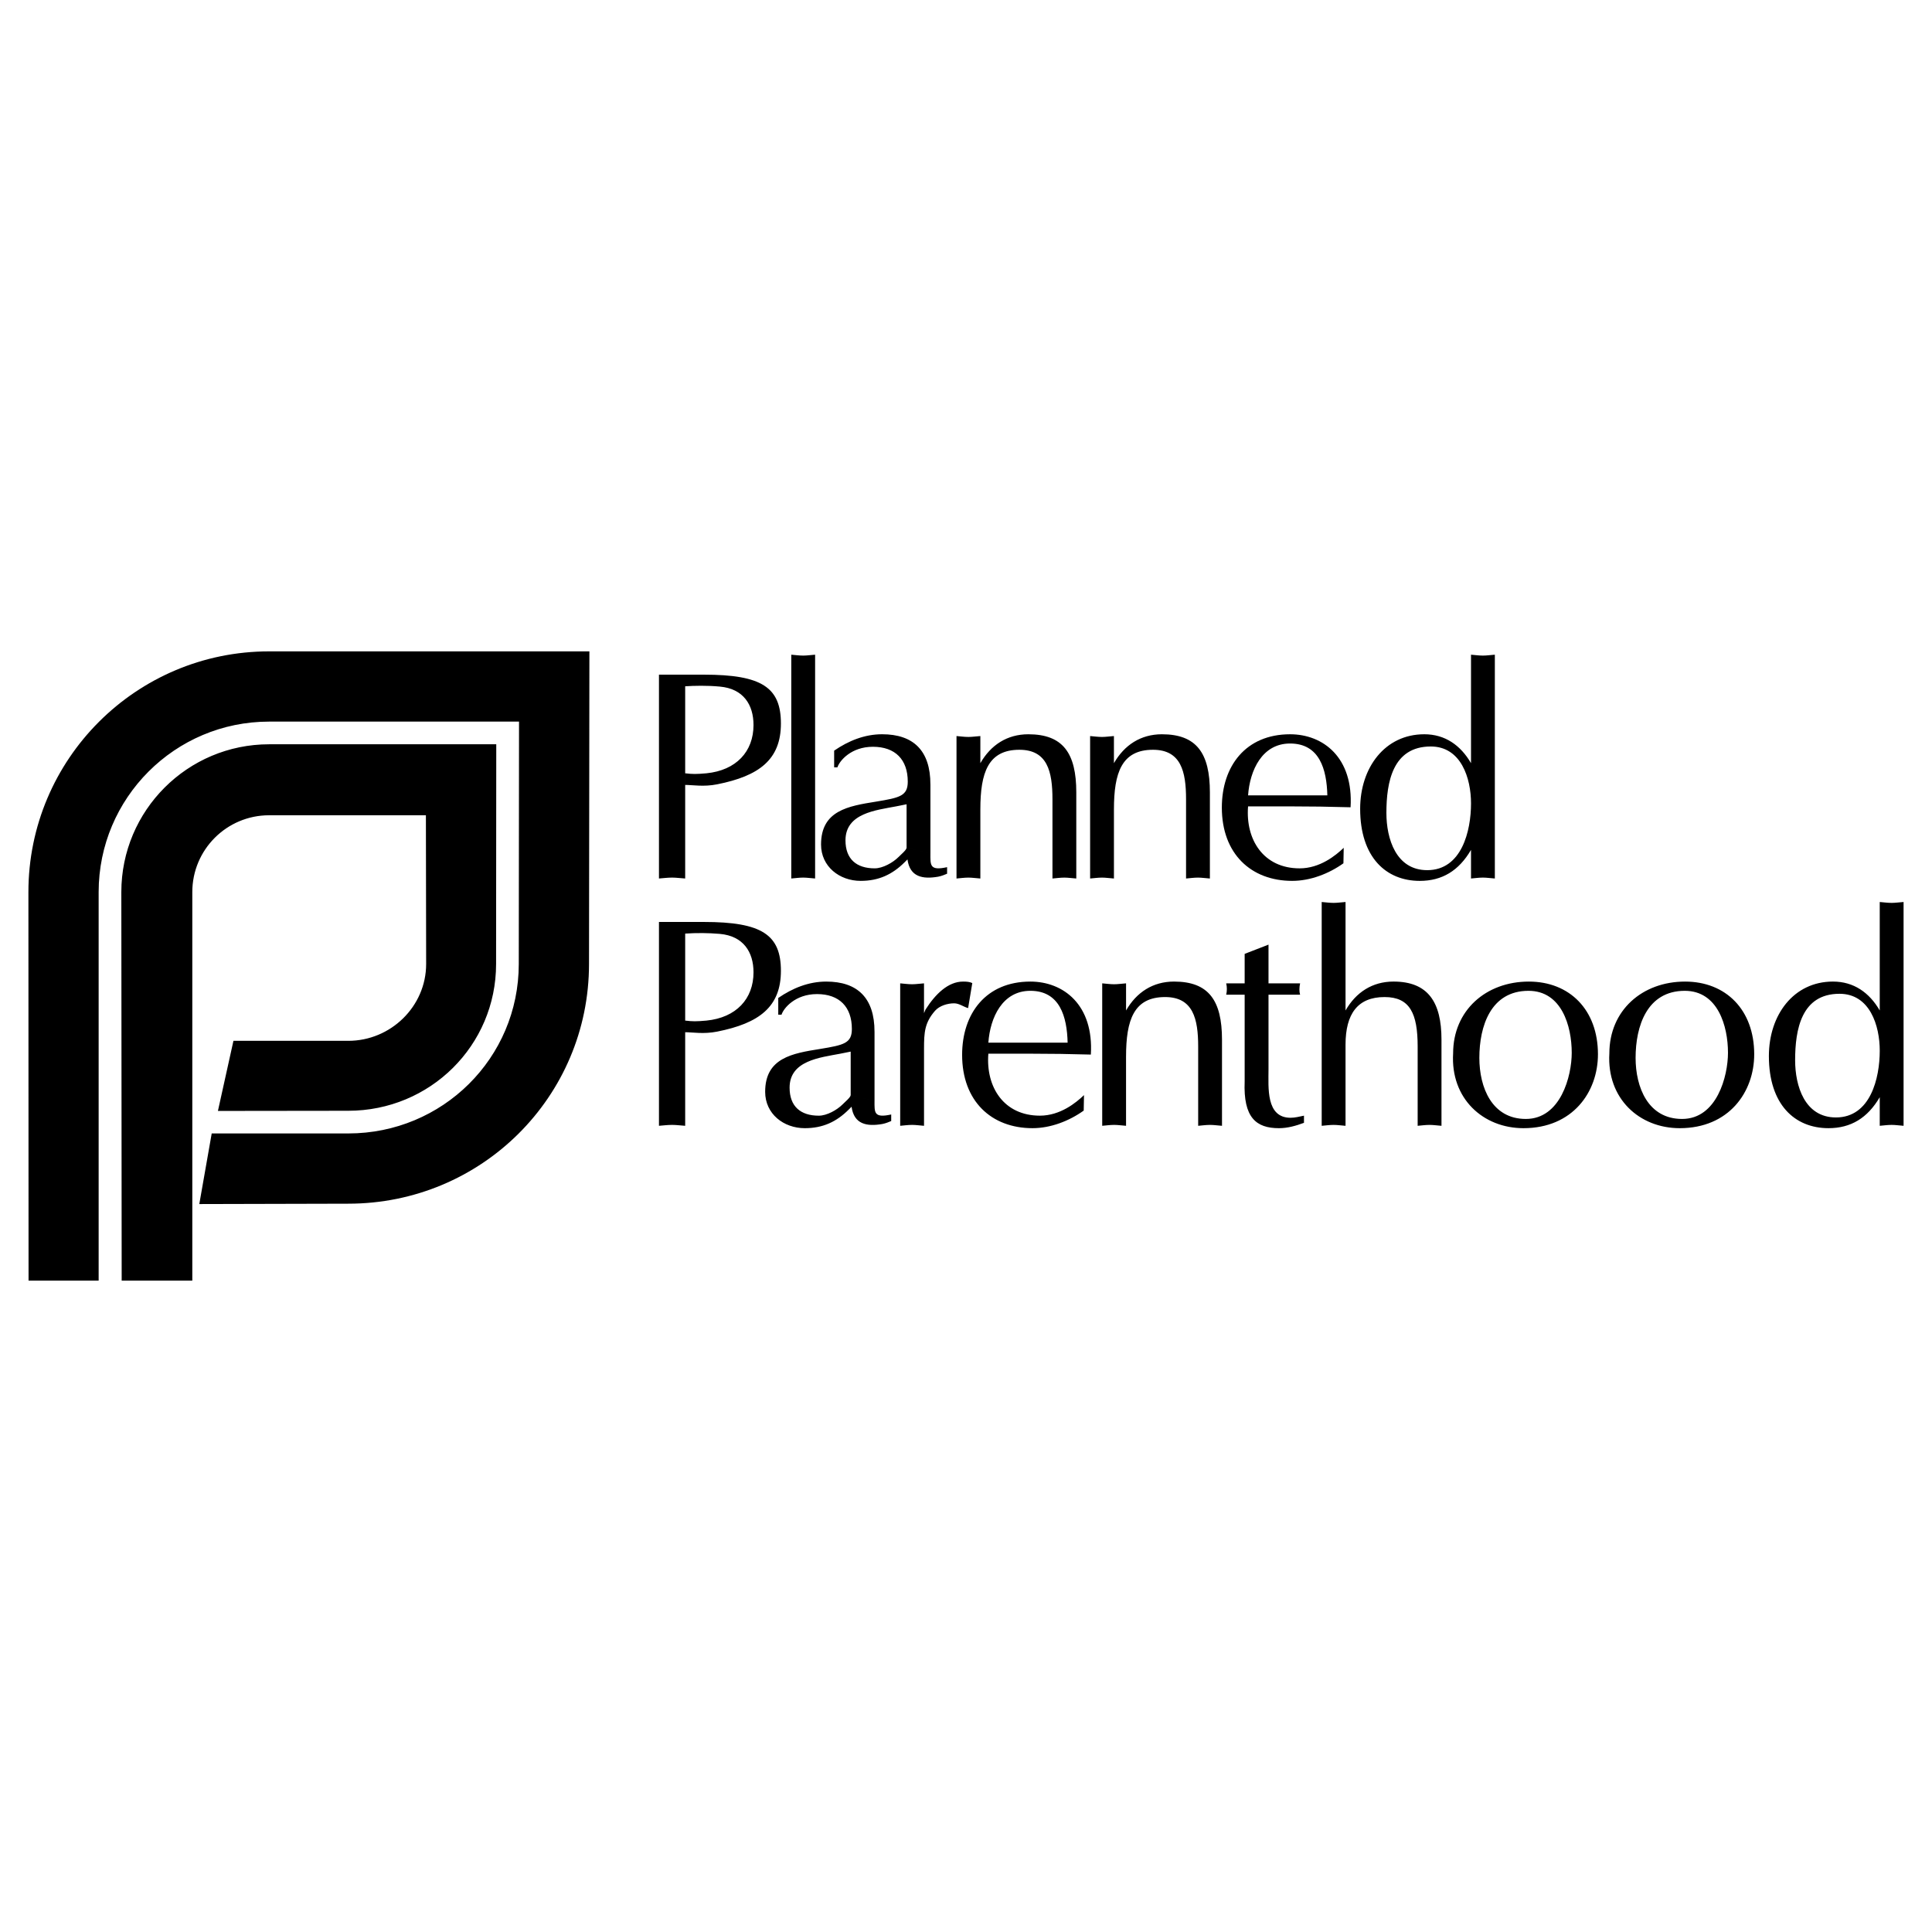
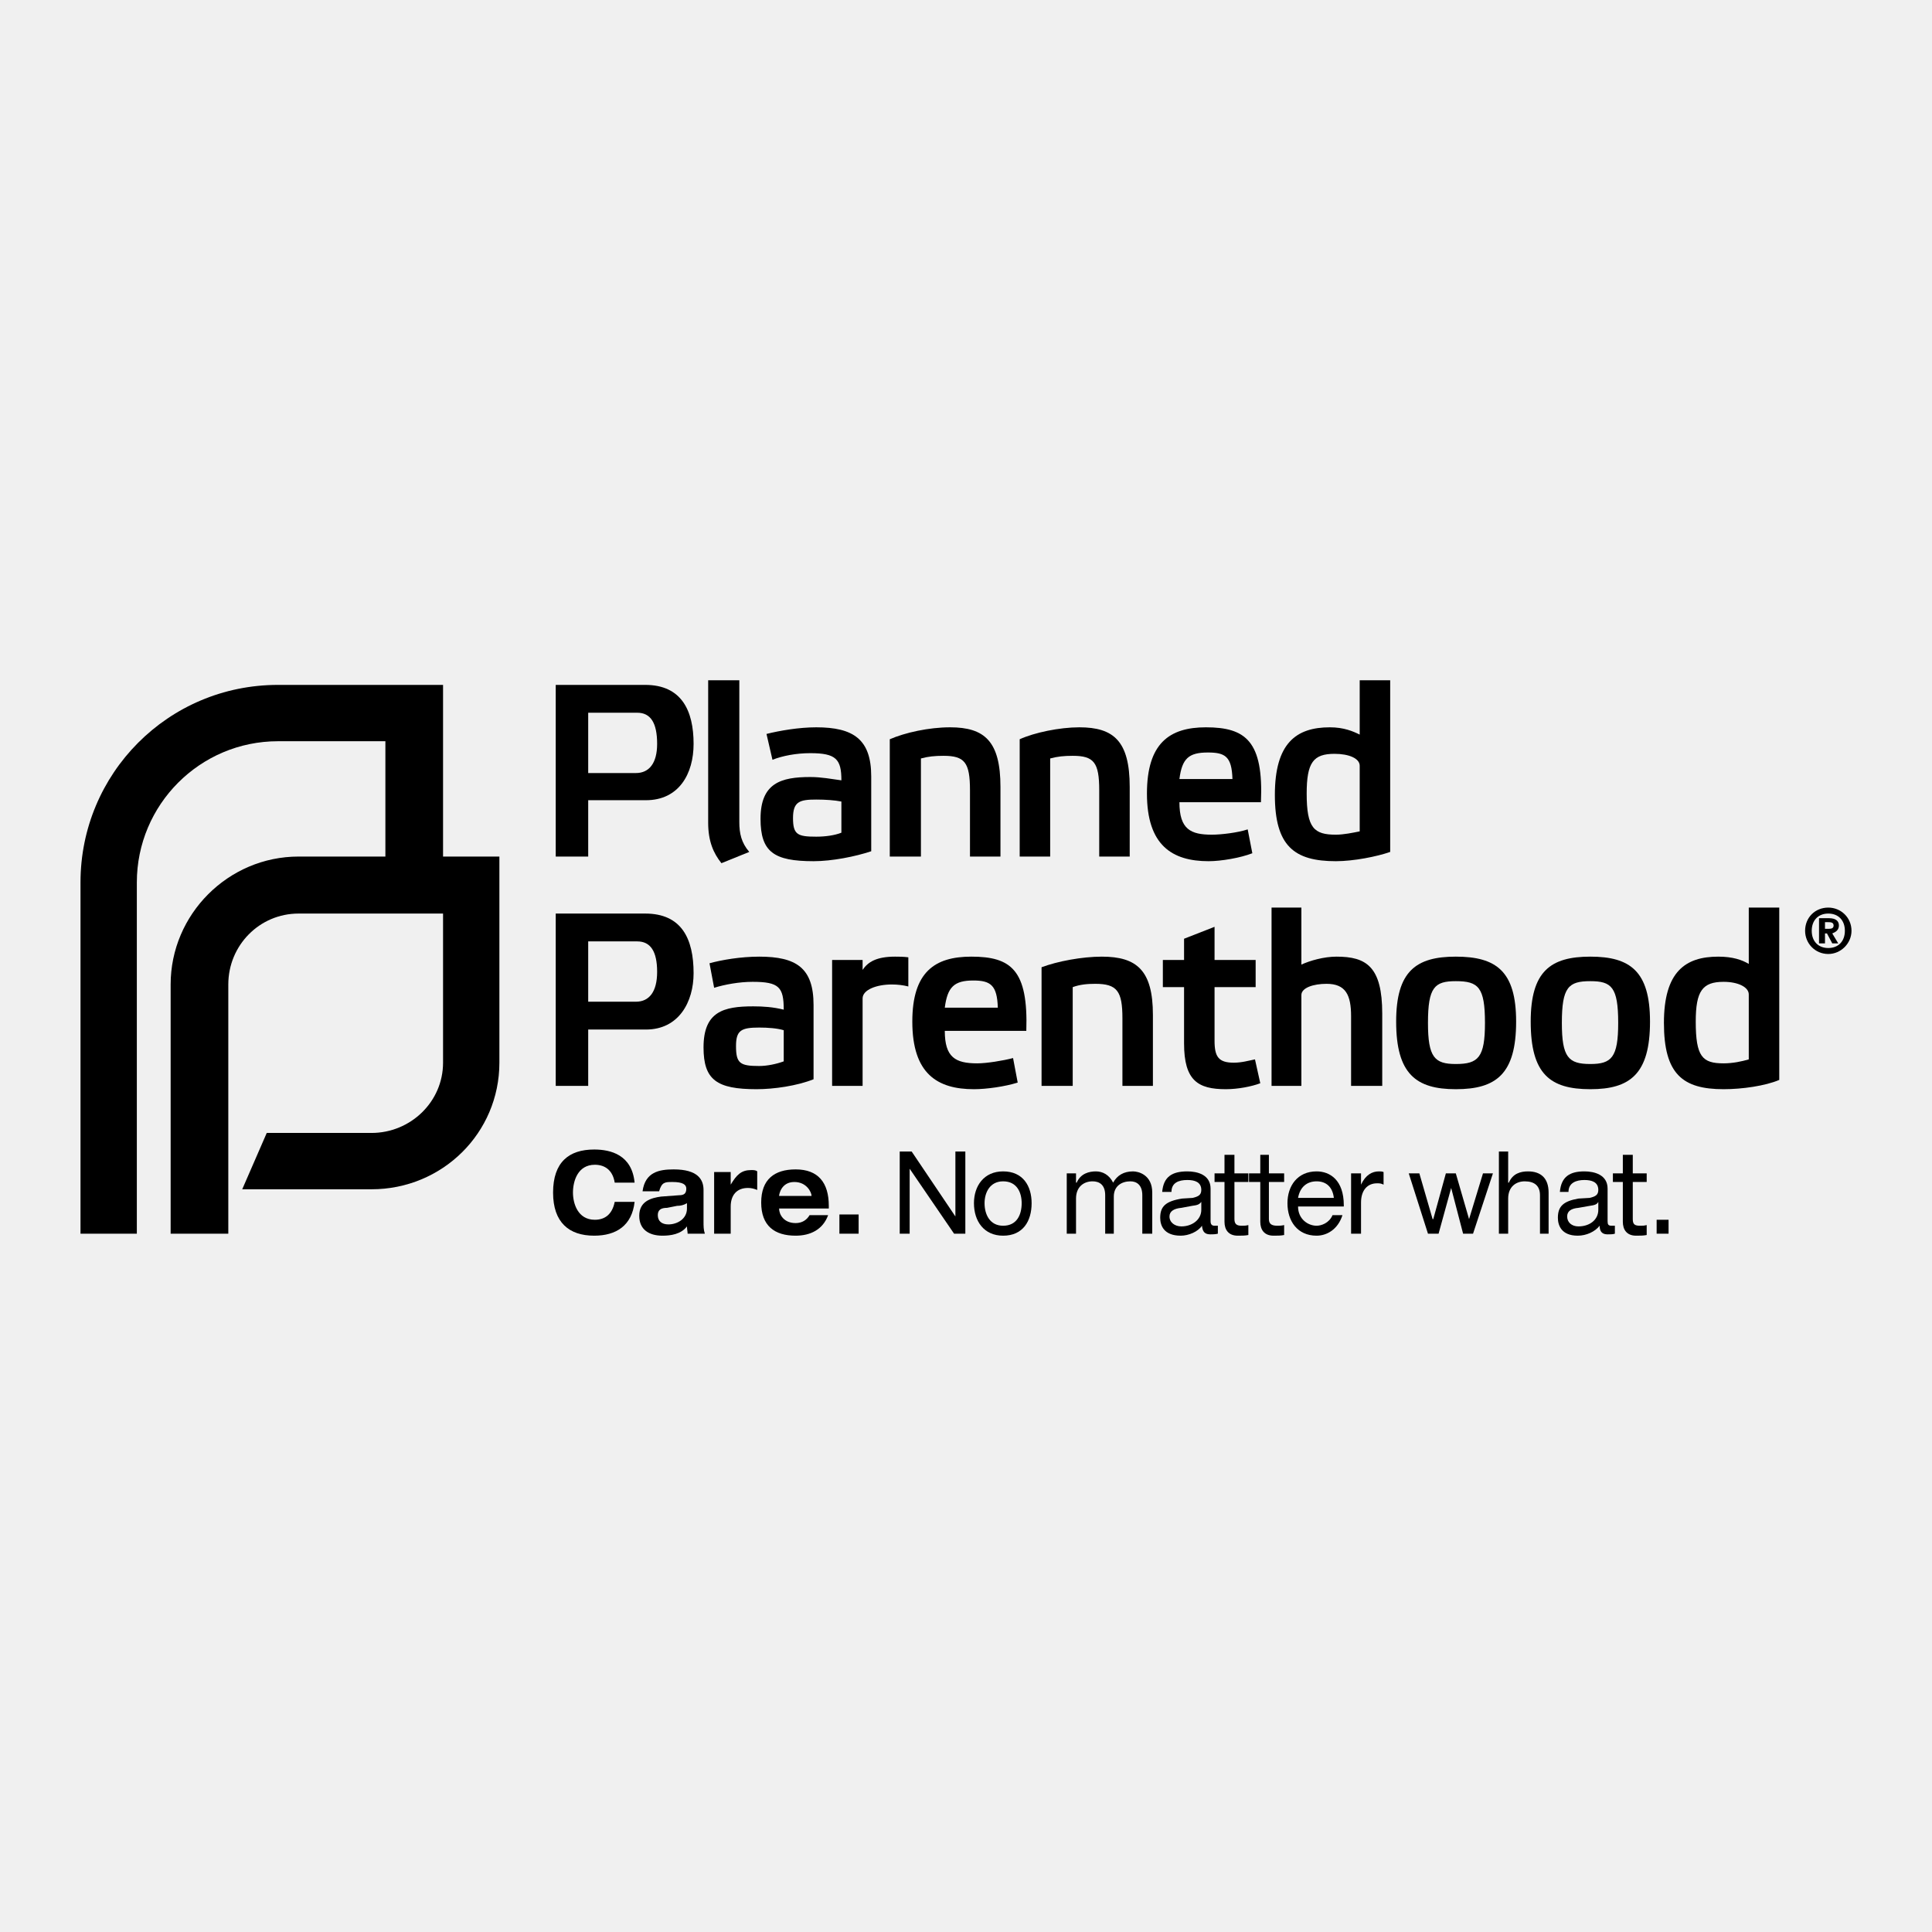
- <svg xmlns="http://www.w3.org/2000/svg" width="2500" height="2500" viewBox="0 0 192.756 192.756">
-   <g fill-rule="evenodd" clip-rule="evenodd">
-     <path fill="#fff" d="M0 0h192.756v192.756H0V0z" />
-     <path d="M183.529 99.15c3.033 0 4.014 3.182 4.014 5.678 0 2.736-.922 6.66-4.371 6.66-3.121 0-4.072-3.15-4.072-5.707 0-3.062.623-6.631 4.429-6.631l-.654-1.219c-3.924 0-6.393 3.33-6.393 7.432 0 4.848 2.586 7.195 5.947 7.195 2.229 0 3.895-1.01 5.113-3.092v2.855c.387-.031.773-.09 1.189-.09.387 0 .742.059 1.189.09V89.993c-.447.029-.803.088-1.189.088-.416 0-.803-.059-1.189-.088v10.821c-1.041-1.783-2.586-2.883-4.668-2.883l.655 1.219zM168.09 98.854c3.301 0 4.311 3.508 4.311 6.184 0 2.318-1.1 6.6-4.578 6.6-3.391 0-4.639-3.15-4.639-6.094 0-3.153 1.13-6.69 4.906-6.69l.029-.922c-4.281 0-7.553 2.883-7.553 7.164-.268 4.52 3.004 7.463 7.018 7.463 4.906 0 7.434-3.598 7.434-7.373 0-4.43-2.824-7.254-6.898-7.254l-.03.922zM124.521 79.353c.178-2.498 1.396-5.173 4.191-5.173 2.943 0 3.656 2.586 3.717 5.173h-7.908v1.1h4.191c1.992 0 4.014.029 6.035.089.297-4.965-2.734-7.284-6.035-7.284-4.43 0-6.809 3.181-6.809 7.314 0 4.608 2.914 7.313 7.018 7.313 1.812 0 3.656-.713 5.113-1.754l.029-1.546c-.803.773-2.379 2.051-4.4 2.051-3.598 0-5.41-2.854-5.143-6.184v-1.099h.001zM68.362 93.144a22.67 22.67 0 0 1 3.456.03c2.349.208 3.36 1.813 3.36 3.835 0 2.646-1.725 4.52-4.698 4.816-1.011.09-1.375.09-2.118 0v1.16c.743 0 1.85.207 3.188-.061 4.192-.832 6.362-2.467 6.362-6.064 0-3.598-1.902-4.876-7.671-4.876h-4.496v20.337c.416-.031.862-.09 1.308-.09.417 0 .833.059 1.308.09V93.144h.001zM87.25 102.926c0-3.359-1.695-4.994-4.816-4.994-1.754 0-3.36.654-4.787 1.635v1.666h.327c.208-.654 1.368-2.053 3.538-2.053 2.23 0 3.479 1.279 3.479 3.479 0 1.428-.802 1.605-3.151 1.992-2.795.445-5.5.893-5.5 4.281 0 2.201 1.843 3.627 3.955 3.627 1.784 0 3.151-.623 4.4-1.873l.267-.268c.238 1.754 1.516 1.992 3.062 1.725.327-.059.684-.207.892-.297v-.654c-1.754.387-1.665-.209-1.665-1.367l-2.379-.564c0 .207-.595.713-.802.92-.565.566-1.576 1.131-2.378 1.131-1.814 0-2.914-.922-2.914-2.795 0-2.705 3.033-3.002 5.055-3.389l1.04-.209v4.342l2.379.564v-6.899h-.002zM34.749 120.092c13.264 0 24.017-10.648 24.017-23.914l.038-31.191H26.851c-13.264 0-24.017 10.753-24.017 24.017l.015 38.766h6.993V89.004c0-9.394 7.615-17.009 17.009-17.009h24.932l-.025 24.183c0 9.395-7.616 16.906-17.009 16.906H21.122l-1.238 7.045 14.865-.037z" />
-     <path d="M34.749 110.822c8.144 0 14.746-6.5 14.746-14.645l.017-21.92H26.851c-8.144 0-14.746 6.602-14.746 14.746l.035 38.766h7.046V89.004a7.665 7.665 0 0 1 7.665-7.665h15.641l.025 14.839c0 4.234-3.535 7.666-7.768 7.666H23.29l-1.548 6.994 13.007-.016zM68.362 68.471c.892-.06 2.177-.089 3.456.03 2.349.208 3.36 1.813 3.36 3.835 0 2.646-1.725 4.519-4.698 4.816-1.011.089-1.375.089-2.118 0v1.16c.743 0 1.85.208 3.188-.06 4.192-.833 6.362-2.468 6.362-6.065 0-3.597-1.902-4.876-7.671-4.876h-4.496v20.337c.416-.03.862-.09 1.308-.09.417 0 .833.06 1.308.09V68.471h.001zM78.946 65.319c.387.03.773.089 1.189.089.387 0 .744-.06 1.189-.089v22.329c-.446-.03-.803-.09-1.189-.09-.416 0-.803.06-1.189.09V65.319zM92.826 78.252c0-3.36-1.694-4.995-4.816-4.995-1.754 0-3.359.654-4.787 1.635v1.665h.327c.208-.654 1.368-2.051 3.539-2.051 2.229 0 3.479 1.278 3.479 3.479 0 1.427-.803 1.605-3.152 1.992-2.795.446-5.5.892-5.5 4.281 0 2.2 1.843 3.627 3.954 3.627 1.784 0 3.151-.624 4.4-1.873l.268-.268c.238 1.753 1.516 1.992 3.062 1.724.328-.06.684-.208.892-.297v-.654c-1.754.386-1.665-.208-1.665-1.368l-2.378-.565c0 .208-.595.713-.803.922-.565.564-1.576 1.129-2.378 1.129-1.813 0-2.914-.921-2.914-2.794 0-2.706 3.033-3.003 5.055-3.39l1.041-.208v4.341l2.378.565v-6.897h-.002zM95.431 73.436c.386.029.773.089 1.189.089.386 0 .743-.06 1.19-.089v2.706c1.039-1.814 2.674-2.884 4.785-2.884 3.449 0 4.787 1.873 4.787 5.798v8.593c-.445-.03-.803-.09-1.189-.09-.416 0-.803.06-1.189.09V79.74c0-2.765-.504-4.935-3.299-4.935-3.123 0-3.895 2.289-3.895 5.946v6.898c-.447-.03-.805-.09-1.19-.09-.416 0-.803.06-1.189.09V73.436zM108.76 73.436c.387.029.771.089 1.189.089.385 0 .742-.06 1.188-.089v2.706c1.041-1.814 2.676-2.884 4.787-2.884 3.449 0 4.787 1.873 4.787 5.798v8.593c-.445-.03-.803-.09-1.189-.09-.416 0-.803.06-1.189.09V79.74c0-2.765-.506-4.935-3.299-4.935-3.123 0-3.896 2.289-3.896 5.946v6.898c-.445-.03-.803-.09-1.188-.09-.418 0-.803.06-1.189.09V73.436h-.001zM142.75 74.477c3.033 0 4.014 3.181 4.014 5.679 0 2.735-.922 6.66-4.369 6.66-3.123 0-4.074-3.151-4.074-5.708-.001-3.064.624-6.631 4.429-6.631l-.654-1.219c-3.924 0-6.393 3.33-6.393 7.434 0 4.846 2.588 7.194 5.947 7.194 2.23 0 3.895-1.011 5.113-3.092v2.854c.387-.03.773-.09 1.189-.09.387 0 .744.06 1.189.09V65.319c-.445.03-.803.089-1.189.089-.416 0-.803-.06-1.189-.089v10.822c-1.039-1.784-2.586-2.884-4.668-2.884l.655 1.22zM89.811 98.109c.386.029.773.09 1.189.09.387 0 .744-.061 1.189-.09v2.973l.149-.355c.98-1.547 2.259-2.795 3.746-2.795.417 0 .654.029.922.148l-.417 2.498c-.446-.119-.892-.477-1.397-.477-.654 0-1.457.238-1.902.744-1.041 1.189-1.1 2.17-1.1 3.775v7.701c-.446-.031-.803-.09-1.189-.09-.416 0-.803.059-1.189.09V98.109h-.001zM98.609 104.025c.178-2.496 1.396-5.172 4.191-5.172 2.943 0 3.656 2.586 3.717 5.172h-7.908v1.102h4.191c1.992 0 4.014.029 6.035.088.297-4.965-2.734-7.283-6.035-7.283-4.43 0-6.809 3.182-6.809 7.314 0 4.607 2.914 7.312 7.018 7.312 1.812 0 3.656-.713 5.113-1.754l.029-1.545c-.803.771-2.379 2.051-4.4 2.051-3.598 0-5.41-2.854-5.143-6.184v-1.101h.001zM109.969 98.109c.387.029.773.09 1.189.09.387 0 .744-.061 1.189-.09v2.705c1.041-1.812 2.676-2.883 4.787-2.883 3.447 0 4.785 1.873 4.785 5.797v8.594c-.445-.031-.803-.09-1.189-.09-.416 0-.803.059-1.188.09v-7.91c0-2.764-.506-4.936-3.301-4.936-3.121 0-3.895 2.291-3.895 5.947v6.898c-.445-.031-.803-.09-1.189-.09-.416 0-.803.059-1.189.09V98.109h.001zM126.559 94.245v3.865h3.152c-.09.416-.09.832 0 1.131h-3.152v7.461c0 1.814-.268 4.818 2.201 4.818.445 0 .891-.119 1.338-.209v.713c-.803.299-1.637.535-2.498.535-2.26 0-3.568-1.039-3.42-4.668v-8.65h-1.842a2.456 2.456 0 0 0 0-1.131h1.842v-2.943l2.379-.922zM131.867 89.993c.387.029.773.088 1.189.088.387 0 .742-.059 1.189-.088v10.821c1.039-1.812 2.676-2.883 4.785-2.883 3.449 0 4.787 2.051 4.787 5.797v8.594c-.445-.031-.803-.09-1.189-.09-.416 0-.803.059-1.188.09v-7.91c0-3.299-.773-4.936-3.301-4.936-2.676 0-3.895 1.666-3.895 4.758v8.088c-.447-.031-.803-.09-1.189-.09-.416 0-.803.059-1.189.09V89.993h.001zM152.5 98.854c3.301 0 4.312 3.508 4.312 6.184 0 2.318-1.102 6.6-4.58 6.6-3.389 0-4.637-3.15-4.637-6.094.001-3.153 1.13-6.69 4.905-6.69l.031-.922c-4.283 0-7.553 2.883-7.553 7.164-.268 4.52 3.002 7.463 7.018 7.463 4.904 0 7.432-3.598 7.432-7.373 0-4.43-2.824-7.254-6.896-7.254l-.032.922z" />
+ <svg xmlns="http://www.w3.org/2000/svg" version="1.1" width="240" height="240" id="svg2" xml:space="preserve">
+   <defs id="defs6">
+     <clipPath id="clipPath96">
+       <path d="m 110.88,732.3 3.84,0 0,16.68 -3.84,0 0,-16.68 z" id="path98" />
+     </clipPath>
+     <clipPath id="clipPath124">
+       <path d="m 162.18,732.48 10.56,0 0,16.5 -10.56,0 0,-16.5 z" id="path126" />
+     </clipPath>
+   </defs>
+   <g transform="matrix(1.372256,0,0,-1.372255,-64.18413,1112.295)" id="g10" style="fill:#000000">
+     <g transform="translate(91.98,733.02)" id="g16" style="fill:#000000">
+       <path d="m 0,0 0,-18.66 c 0,-6.36 -5.16,-11.46 -11.58,-11.46 l -11.7,0 2.22,5.1 9.48,0 c 3.54,0 6.48,2.82 6.48,6.36 l 0,13.5 -13.08,0 c -3.54,0 -6.36,-2.88 -6.36,-6.42 l 0,-22.56 -5.22,0 0,22.56 c 0,6.36 5.22,11.58 11.58,11.58 l 7.86,0 0,10.44 -9.72,0 c -7.08,0 -12.78,-5.76 -12.78,-12.78 l 0,-31.8 -5.1,0 0,31.8 c 0,9.84 7.92,17.88 17.88,17.88 l 14.94,0 L -5.1,0 0,0" id="path18" style="fill:#000000;fill-opacity:1;fill-rule:nonzero;stroke:none" />
+     </g>
+     <g transform="translate(102.42,703.5)" id="g20" style="fill:#000000">
+       <path d="m 0,0 c -0.18,1.14 -0.9,1.62 -1.8,1.62 -1.56,0 -1.98,-1.5 -1.98,-2.52 0,-0.96 0.42,-2.46 1.98,-2.46 0.84,0 1.56,0.42 1.8,1.62 l 1.8,0 C 1.56,-3.9 0.12,-4.8 -1.86,-4.8 c -2.28,0 -3.72,1.2 -3.72,3.9 0,2.76 1.44,3.9 3.72,3.9 1.5,0 3.42,-0.48 3.66,-3 L 0,0" id="path22" style="fill:#000000;fill-opacity:1;fill-rule:nonzero;stroke:none" />
+     </g>
+     <g transform="translate(108.96,701.64)" id="g24" style="fill:#000000">
+       <path d="m 0,0 c -0.3,-0.18 -0.6,-0.24 -0.9,-0.24 l -0.9,-0.18 c -0.54,0 -0.84,-0.18 -0.84,-0.66 0,-0.54 0.36,-0.84 0.96,-0.84 0.78,0 1.68,0.48 1.68,1.44 L 0,0 z m -4.02,1.08 c 0.24,1.74 1.5,1.98 2.82,1.98 2.16,0 2.7,-0.9 2.7,-1.86 l 0,-2.82 c 0,-0.48 0,-0.78 0.12,-1.14 l -1.56,0 C 0.06,-2.58 0,-2.34 0,-2.1 c -0.54,-0.72 -1.5,-0.84 -2.22,-0.84 -1.2,0 -2.1,0.54 -2.1,1.8 0,1.32 1.08,1.62 1.98,1.74 l 1.62,0.12 c 0.48,0 0.66,0.18 0.66,0.6 0,0.36 -0.3,0.6 -1.26,0.6 -0.66,0 -0.96,0 -1.2,-0.84 l -1.5,0" id="path26" style="fill:#000000;fill-opacity:1;fill-rule:nonzero;stroke:none" />
+     </g>
+     <g transform="translate(111.42,704.46)" id="g28" style="fill:#000000">
+       <path d="m 0,0 1.5,0 0,-1.14 c 0.54,0.9 0.96,1.32 1.86,1.32 0.18,0 0.42,0 0.54,-0.12 l 0,-1.68 C 3.6,-1.5 3.36,-1.44 3.06,-1.44 2.04,-1.44 1.5,-2.1 1.5,-3.12 l 0,-2.46 -1.5,0 L 0,0" id="path30" style="fill:#000000;fill-opacity:1;fill-rule:nonzero;stroke:none" />
+     </g>
+     <g transform="translate(120.24,702.3)" id="g32" style="fill:#000000">
+       <path d="M 0,0 C 0,0.3 -0.42,1.26 -1.56,1.26 -2.76,1.26 -2.94,0.12 -2.94,0 L 0,0 z M 1.5,-1.74 C 1.02,-3.06 -0.12,-3.6 -1.44,-3.6 c -1.92,0 -3.12,0.9 -3.12,3 0,2.1 1.2,3 3.12,3 2.04,0 3,-1.2 3,-3.3 l 0,-0.24 -4.5,0 c 0,-0.54 0.42,-1.32 1.5,-1.32 0.6,0 1.02,0.3 1.26,0.72 l 1.68,0" id="path34" style="fill:#000000;fill-opacity:1;fill-rule:nonzero;stroke:none" />
+     </g>
+     <path d="m 122.76,700.62 1.74,0 0,-1.74 -1.74,0 0,1.74 z" id="path36" style="fill:#000000;fill-opacity:1;fill-rule:nonzero;stroke:none" />
+     <g transform="translate(129.12,704.76)" id="g38" style="fill:#000000">
+       <path d="m 0,0 0,-5.88 -0.9,0 0,7.44 1.08,0 3.96,-5.88 0,5.88 0.9,0 0,-7.44 -1.02,0 L 0,0" id="path40" style="fill:#000000;fill-opacity:1;fill-rule:nonzero;stroke:none" />
+     </g>
+     <g transform="translate(137.58,703.62)" id="g42" style="fill:#000000">
+       <path d="M 0,0 C -1.2,0 -1.68,-1.02 -1.68,-1.98 -1.68,-3 -1.2,-4.02 0,-4.02 1.26,-4.02 1.68,-3 1.68,-1.98 1.68,-1.02 1.26,0 0,0 z m 0,0.9 c 1.8,0 2.58,-1.32 2.58,-2.88 0,-1.62 -0.78,-2.94 -2.58,-2.94 -1.74,0 -2.64,1.32 -2.64,2.94 0,1.56 0.9,2.88 2.64,2.88" id="path44" style="fill:#000000;fill-opacity:1;fill-rule:nonzero;stroke:none" />
+     </g>
+     <g transform="translate(150.18,702.36)" id="g46" style="fill:#000000">
+       <path d="m 0,0 c 0,0.96 -0.54,1.26 -1.08,1.26 -0.78,0 -1.5,-0.42 -1.5,-1.38 l 0,-3.36 -0.78,0 0,3.48 C -3.36,0.96 -3.9,1.26 -4.5,1.26 -5.28,1.26 -6,0.78 -6,-0.3 l 0,-3.18 -0.84,0 0,5.46 0.84,0 0,-0.84 0.06,0 c 0.36,0.84 1.14,1.02 1.74,1.02 0.6,0 1.2,-0.3 1.56,-1.02 0.36,0.66 0.96,1.02 1.8,1.02 0.48,0 1.74,-0.3 1.74,-1.92 l 0,-3.72 -0.9,0 L 0,0" id="path48" style="fill:#000000;fill-opacity:1;fill-rule:nonzero;stroke:none" />
+     </g>
+     <g transform="translate(155.52,701.76)" id="g50" style="fill:#000000">
+       <path d="M 0,0 C -0.18,-0.24 -0.36,-0.3 -0.84,-0.36 L -1.8,-0.54 c -0.66,-0.06 -1.08,-0.3 -1.08,-0.78 0,-0.54 0.48,-0.9 1.08,-0.9 0.96,0 1.8,0.6 1.8,1.5 L 0,0 z m -3.54,0.9 c 0.12,1.38 0.9,1.86 2.28,1.86 0.9,0 2.1,-0.3 2.1,-1.56 l 0,-2.94 c 0,-0.3 0.12,-0.42 0.36,-0.42 0.06,0 0.24,0 0.3,0 l 0,-0.72 C 1.26,-2.94 1.02,-2.94 0.84,-2.94 c -0.48,0 -0.72,0.18 -0.78,0.78 -0.36,-0.54 -1.2,-0.9 -1.92,-0.9 -1.56,0 -1.86,0.96 -1.86,1.62 0,1.02 0.48,1.5 1.98,1.74 l 0.96,0.06 C -0.3,0.48 0,0.6 0,1.08 0,1.8 -0.6,1.98 -1.26,1.98 -2.04,1.98 -2.7,1.74 -2.7,0.9 l -0.84,0" id="path52" style="fill:#000000;fill-opacity:1;fill-rule:nonzero;stroke:none" />
+     </g>
+     <g transform="translate(157.62,706.02)" id="g54" style="fill:#000000">
+       <path d="m 0,0 0.9,0 0,-1.68 1.26,0 0,-0.78 -1.26,0 0,-3.36 c 0,-0.48 0.24,-0.6 0.66,-0.6 0.24,0 0.36,0 0.6,0.06 l 0,-0.9 C 1.86,-7.32 1.56,-7.32 1.2,-7.32 0.36,-7.32 0,-6.78 0,-6.06 l 0,3.6 -0.9,0 0,0.78 0.9,0 L 0,0" id="path56" style="fill:#000000;fill-opacity:1;fill-rule:nonzero;stroke:none" />
+     </g>
+     <g transform="translate(160.86,706.02)" id="g58" style="fill:#000000">
+       <path d="m 0,0 0.78,0 0,-1.68 1.38,0 0,-0.78 -1.38,0 0,-3.36 c 0,-0.48 0.3,-0.6 0.78,-0.6 0.12,0 0.36,0 0.6,0.06 l 0,-0.9 C 1.86,-7.32 1.56,-7.32 1.2,-7.32 0.36,-7.32 0,-6.78 0,-6.06 l 0,3.6 -1.02,0 0,0.78 1.02,0 L 0,0" id="path60" style="fill:#000000;fill-opacity:1;fill-rule:nonzero;stroke:none" />
+     </g>
+     <g transform="translate(167.52,702.12)" id="g62" style="fill:#000000">
+       <path d="M 0,0 C -0.12,1.02 -0.72,1.5 -1.56,1.5 -2.4,1.5 -3.06,1.02 -3.24,0 L 0,0 z m -3.24,-0.78 c 0,-1.14 0.9,-1.74 1.68,-1.74 0.42,0 1.14,0.24 1.44,0.96 l 0.9,0 c -0.42,-1.32 -1.44,-1.86 -2.34,-1.86 -1.74,0 -2.64,1.32 -2.64,2.94 0,1.56 0.9,2.88 2.64,2.88 1.2,0 2.46,-0.78 2.46,-3.06 l 0,-0.12 -4.14,0" id="path64" style="fill:#000000;fill-opacity:1;fill-rule:nonzero;stroke:none" />
+     </g>
+     <g transform="translate(169.08,704.34)" id="g66" style="fill:#000000">
+       <path d="m 0,0 0.9,0 0,-1.02 c 0.42,0.9 1.02,1.2 1.62,1.2 0.12,0 0.3,0 0.42,-0.06 l 0,-1.14 C 2.7,-0.9 2.58,-0.9 2.34,-0.9 1.5,-0.9 0.9,-1.5 0.9,-2.64 l 0,-2.82 -0.9,0 L 0,0" id="path68" style="fill:#000000;fill-opacity:1;fill-rule:nonzero;stroke:none" />
+     </g>
+     <g transform="translate(181.02,704.34)" id="g70" style="fill:#000000">
+       <path d="m 0,0 0.9,0 -1.8,-5.46 -0.9,0 -1.08,4.14 -1.14,-4.14 -0.96,0 -1.74,5.46 0.96,0 1.2,-4.14 0.06,0 1.14,4.14 0.9,0 1.2,-4.14 L 0,0" id="path72" style="fill:#000000;fill-opacity:1;fill-rule:nonzero;stroke:none" />
+     </g>
+     <g transform="translate(182.46,706.32)" id="g74" style="fill:#000000">
+       <path d="m 0,0 0.84,0 0,-2.82 0.06,0 c 0.36,0.84 1.08,1.02 1.74,1.02 1.14,0 1.86,-0.6 1.86,-1.92 l 0,-3.72 -0.78,0 0,3.48 c 0,0.84 -0.48,1.26 -1.38,1.26 -0.78,0 -1.5,-0.48 -1.5,-1.56 l 0,-3.18 L 0,-7.44 0,0" id="path76" style="fill:#000000;fill-opacity:1;fill-rule:nonzero;stroke:none" />
+     </g>
+     <g transform="translate(191.46,701.76)" id="g78" style="fill:#000000">
+       <path d="M 0,0 C -0.12,-0.24 -0.36,-0.3 -0.78,-0.36 L -1.8,-0.54 c -0.66,-0.06 -1.02,-0.3 -1.02,-0.78 0,-0.54 0.42,-0.9 1.02,-0.9 1.02,0 1.8,0.6 1.8,1.5 L 0,0 z m -3.48,0.9 c 0.12,1.38 0.9,1.86 2.22,1.86 0.9,0 2.1,-0.3 2.1,-1.56 l 0,-2.94 c 0,-0.3 0.06,-0.42 0.36,-0.42 0.12,0 0.24,0 0.3,0 l 0,-0.72 C 1.32,-2.94 1.08,-2.94 0.84,-2.94 c -0.42,0 -0.72,0.18 -0.72,0.78 -0.42,-0.54 -1.2,-0.9 -1.98,-0.9 -1.5,0 -1.8,0.96 -1.8,1.62 0,1.02 0.48,1.5 1.86,1.74 l 1.02,0.06 C -0.3,0.48 0,0.6 0,1.08 0,1.8 -0.6,1.98 -1.26,1.98 -1.98,1.98 -2.7,1.74 -2.7,0.9 l -0.78,0" id="path80" style="fill:#000000;fill-opacity:1;fill-rule:nonzero;stroke:none" />
+     </g>
+     <g transform="translate(193.68,706.02)" id="g82" style="fill:#000000">
+       <path d="m 0,0 0.9,0 0,-1.68 1.26,0 0,-0.78 -1.26,0 0,-3.36 c 0,-0.48 0.18,-0.6 0.66,-0.6 0.24,0 0.36,0 0.6,0.06 l 0,-0.9 C 1.86,-7.32 1.56,-7.32 1.2,-7.32 0.36,-7.32 0,-6.78 0,-6.06 l 0,3.6 -0.9,0 0,0.78 0.9,0 L 0,0" id="path84" style="fill:#000000;fill-opacity:1;fill-rule:nonzero;stroke:none" />
+     </g>
+     <path d="m 196.74,700.14 1.08,0 0,-1.26 -1.08,0 0,1.26 z" id="path86" style="fill:#000000;fill-opacity:1;fill-rule:nonzero;stroke:none" />
+     <g transform="translate(100.02,740.58)" id="g88" style="fill:#000000">
+       <path d="m 0,0 0,5.46 4.44,0 c 1.2,0 1.8,-0.9 1.8,-2.82 C 6.24,0.9 5.52,0 4.32,0 L 0,0 z m 0,-7.56 0,5.1 5.22,0 c 3,0 4.32,2.4 4.32,5.1 0,3 -1.08,5.34 -4.38,5.34 l -8.1,0 0,-15.54 2.94,0" id="path90" style="fill:#000000;fill-opacity:1;fill-rule:nonzero;stroke:none" />
+     </g>
+     <g id="g92" style="fill:#000000">
+       <g clip-path="url(#clipPath96)" id="g94" style="fill:#000000">
+         <g transform="translate(113.7,749.04)" id="g100" style="fill:#000000">
+           <path d="m 0,0 -2.82,0 0,-12.96 c 0,-1.68 0.48,-2.76 1.2,-3.66 L 0.9,-15.6 C 0.18,-14.76 0,-13.92 0,-12.9 L 0,0" id="path102" style="fill:#000000;fill-opacity:1;fill-rule:nonzero;stroke:none" />
+         </g>
+       </g>
+     </g>
+     <g transform="translate(122.94,735.18)" id="g104" style="fill:#000000">
+       <path d="m 0,0 c -0.6,-0.24 -1.44,-0.36 -2.28,-0.36 -1.68,0 -2.1,0.18 -2.1,1.68 0,1.5 0.6,1.68 2.1,1.68 C -1.44,3 -0.6,2.94 0,2.82 L 0,0 z m 2.7,5.1 c 0,3.36 -1.62,4.44 -4.98,4.44 -1.56,0 -3.3,-0.3 -4.5,-0.6 L -6.24,6.6 c 0.9,0.36 2.16,0.6 3.42,0.6 C -0.48,7.2 0,6.66 0,4.74 c -0.9,0.12 -1.8,0.3 -2.82,0.3 -2.64,0 -4.5,-0.54 -4.5,-3.78 0,-3 1.2,-3.84 4.8,-3.84 1.68,0 3.78,0.42 5.22,0.9 l 0,6.78" id="path106" style="fill:#000000;fill-opacity:1;fill-rule:nonzero;stroke:none" />
+     </g>
+     <g transform="translate(130.14,741.9)" id="g108" style="fill:#000000">
+       <path d="m 0,0 c 0.66,0.18 1.26,0.24 2.04,0.24 1.92,0 2.4,-0.6 2.4,-3.12 l 0,-6 2.76,0 0,6.3 c 0,4.14 -1.44,5.4 -4.56,5.4 -1.92,0 -4.08,-0.48 -5.46,-1.08 l 0,-10.62 2.82,0 L 0,0" id="path110" style="fill:#000000;fill-opacity:1;fill-rule:nonzero;stroke:none" />
+     </g>
+     <g transform="translate(141.84,741.9)" id="g112" style="fill:#000000">
+       <path d="m 0,0 c 0.66,0.18 1.26,0.24 2.04,0.24 1.92,0 2.4,-0.6 2.4,-3.12 l 0,-6 2.76,0 0,6.3 c 0,4.14 -1.44,5.4 -4.56,5.4 -1.8,0 -4.08,-0.48 -5.4,-1.08 l 0,-10.62 2.76,0 L 0,0" id="path114" style="fill:#000000;fill-opacity:1;fill-rule:nonzero;stroke:none" />
+     </g>
+     <g transform="translate(153.54,740.04)" id="g116" style="fill:#000000">
+       <path d="M 0,0 C 0.24,1.86 0.84,2.4 2.58,2.4 4.14,2.4 4.74,2.04 4.8,0 L 0,0 z M 6.18,-4.56 C 5.28,-4.86 3.78,-5.04 2.94,-5.04 1.02,-5.04 0,-4.56 0,-2.1 l 7.38,0 C 7.62,3.42 6,4.68 2.4,4.68 c -3.3,0 -5.34,-1.44 -5.34,-6 0,-4.68 2.28,-6.12 5.58,-6.12 1.14,0 2.88,0.3 3.96,0.72 l -0.42,2.16" id="path118" style="fill:#000000;fill-opacity:1;fill-rule:nonzero;stroke:none" />
+     </g>
+     <g id="g120" style="fill:#000000">
+       <g clip-path="url(#clipPath124)" id="g122" style="fill:#000000">
+         <g transform="translate(169.86,735.3)" id="g128" style="fill:#000000">
+           <path d="m 0,0 c -0.6,-0.12 -1.44,-0.3 -2.16,-0.3 -1.98,0 -2.64,0.6 -2.64,3.72 0,2.82 0.6,3.6 2.52,3.6 C -0.96,7.02 0,6.6 0,5.94 L 0,0 z M 2.76,13.74 0,13.74 0,8.76 c -0.6,0.3 -1.44,0.66 -2.7,0.66 -3.06,0 -4.98,-1.44 -4.98,-6.12 0,-4.62 1.74,-6 5.52,-6 1.62,0 3.72,0.42 4.92,0.84 l 0,15.6" id="path130" style="fill:#000000;fill-opacity:1;fill-rule:nonzero;stroke:none" />
+         </g>
+       </g>
+     </g>
+     <g transform="translate(100.02,719.88)" id="g132" style="fill:#000000">
+       <path d="m 0,0 0,5.46 4.44,0 c 1.2,0 1.8,-0.9 1.8,-2.76 C 6.24,0.9 5.52,0 4.32,0 L 0,0 z m 0,-7.62 0,5.1 5.22,0 c 3,0 4.32,2.52 4.32,5.1 0,3.12 -1.08,5.4 -4.38,5.4 l -8.1,0 0,-15.6 2.94,0" id="path134" style="fill:#000000;fill-opacity:1;fill-rule:nonzero;stroke:none" />
+     </g>
+     <g transform="translate(117.72,714.48)" id="g136" style="fill:#000000">
+       <path d="m 0,0 c -0.66,-0.24 -1.5,-0.42 -2.22,-0.42 -1.74,0 -2.1,0.24 -2.1,1.8 0,1.44 0.48,1.68 2.1,1.68 C -1.44,3.06 -0.6,3 0,2.82 L 0,0 z m 2.7,5.1 c 0,3.36 -1.56,4.38 -4.92,4.38 -1.68,0 -3.42,-0.3 -4.5,-0.6 L -6.3,6.66 c 0.96,0.3 2.28,0.54 3.48,0.54 2.4,0 2.82,-0.48 2.82,-2.52 -0.96,0.24 -1.86,0.3 -2.76,0.3 -2.7,0 -4.5,-0.48 -4.5,-3.72 0,-2.94 1.2,-3.78 4.8,-3.78 1.56,0 3.66,0.3 5.16,0.9 l 0,6.72" id="path138" style="fill:#000000;fill-opacity:1;fill-rule:nonzero;stroke:none" />
+     </g>
+     <g transform="translate(122.1,712.26)" id="g140" style="fill:#000000">
+       <path d="m 0,0 2.76,0 0,7.92 C 2.76,8.7 4.02,9.18 5.4,9.18 5.94,9.18 6.42,9.12 6.9,9 l 0,2.64 C 6.42,11.7 6.06,11.7 5.7,11.7 4.02,11.7 3.24,11.22 2.76,10.5 l 0,0.9 L 0,11.4 0,0" id="path142" style="fill:#000000;fill-opacity:1;fill-rule:nonzero;stroke:none" />
+     </g>
+     <g transform="translate(132.3,719.34)" id="g144" style="fill:#000000">
+       <path d="M 0,0 C 0.24,1.86 0.84,2.46 2.58,2.46 4.14,2.46 4.74,2.04 4.8,0 L 0,0 z M 6.18,-4.56 C 5.28,-4.8 3.78,-5.04 2.94,-5.04 0.96,-5.04 0,-4.5 0,-2.1 l 7.38,0 C 7.56,3.42 6,4.62 2.4,4.62 c -3.3,0 -5.34,-1.38 -5.34,-5.88 0,-4.74 2.28,-6.12 5.58,-6.12 1.14,0 2.82,0.24 3.96,0.6 l -0.42,2.22" id="path146" style="fill:#000000;fill-opacity:1;fill-rule:nonzero;stroke:none" />
+     </g>
+     <g transform="translate(143.88,721.2)" id="g148" style="fill:#000000">
+       <path d="m 0,0 c 0.66,0.24 1.32,0.3 2.04,0.3 1.98,0 2.46,-0.66 2.46,-3.12 l 0,-6.12 2.76,0 0,6.42 c 0,4.02 -1.44,5.28 -4.62,5.28 -1.8,0 -4.02,-0.42 -5.46,-0.96 l 0,-10.74 2.82,0 L 0,0" id="path150" style="fill:#000000;fill-opacity:1;fill-rule:nonzero;stroke:none" />
+     </g>
+     <g transform="translate(160.44,721.2)" id="g152" style="fill:#000000">
+       <path d="m 0,0 0,2.46 -3.72,0 0,3 -2.76,-1.08 0,-1.92 -1.92,0 0,-2.46 1.92,0 0,-5.1 c 0,-3.36 1.26,-4.14 3.78,-4.14 1.08,0 2.34,0.24 3.12,0.54 l -0.48,2.16 c -0.6,-0.12 -1.2,-0.3 -1.92,-0.3 -1.38,0 -1.74,0.54 -1.74,1.98 L -3.72,0 0,0" id="path154" style="fill:#000000;fill-opacity:1;fill-rule:nonzero;stroke:none" />
+     </g>
+     <g transform="translate(171.9,718.8)" id="g156" style="fill:#000000">
+       <path d="m 0,0 c 0,4.26 -1.44,5.16 -4.14,5.16 -1.14,0 -2.4,-0.36 -3.18,-0.72 l 0,5.16 -2.7,0 0,-16.14 2.7,0 0,8.22 c 0,0.66 1.08,1.02 2.28,1.02 1.74,0 2.22,-1.02 2.22,-2.94 l 0,-6.3 2.82,0 L 0,0" id="path158" style="fill:#000000;fill-opacity:1;fill-rule:nonzero;stroke:none" />
+     </g>
+     <g transform="translate(176.04,717.96)" id="g160" style="fill:#000000">
+       <path d="M 0,0 C 0,3.24 0.6,3.78 2.52,3.78 4.56,3.78 5.16,3.24 5.16,0 5.16,-3.12 4.56,-3.72 2.52,-3.72 0.6,-3.72 0,-3.12 0,0 z m -2.88,0.12 c 0,-4.74 1.8,-6.12 5.4,-6.12 3.66,0 5.46,1.38 5.46,6.12 C 7.98,4.68 6.18,6 2.52,6 -1.08,6 -2.88,4.68 -2.88,0.12" id="path162" style="fill:#000000;fill-opacity:1;fill-rule:nonzero;stroke:none" />
+     </g>
+     <g transform="translate(188.16,717.96)" id="g164" style="fill:#000000">
+       <path d="M 0,0 C 0,3.24 0.6,3.78 2.58,3.78 4.5,3.78 5.1,3.24 5.1,0 5.1,-3.12 4.5,-3.72 2.58,-3.72 0.6,-3.72 0,-3.12 0,0 z m -2.82,0.12 c 0,-4.74 1.74,-6.12 5.4,-6.12 3.6,0 5.4,1.38 5.4,6.12 0,4.56 -1.8,5.88 -5.4,5.88 -3.6,0 -5.4,-1.32 -5.4,-5.88" id="path166" style="fill:#000000;fill-opacity:1;fill-rule:nonzero;stroke:none" />
+     </g>
+     <g transform="translate(205.08,714.66)" id="g168" style="fill:#000000">
+       <path d="m 0,0 c -0.6,-0.18 -1.44,-0.36 -2.28,-0.36 -1.92,0 -2.52,0.6 -2.52,3.78 0,2.76 0.6,3.6 2.52,3.6 C -0.96,7.02 0,6.54 0,5.88 L 0,0 z M 2.76,13.74 0,13.74 0,8.64 C -0.6,9 -1.44,9.3 -2.76,9.3 c -3,0 -4.92,-1.38 -4.92,-6 0,-4.62 1.68,-6 5.4,-6 1.68,0 3.78,0.3 5.04,0.84 l 0,15.6" id="path170" style="fill:#000000;fill-opacity:1;fill-rule:nonzero;stroke:none" />
+     </g>
+     <g transform="translate(211.98,726.48)" id="g172" style="fill:#000000">
+       <path d="M 0,0 0.36,0 C 0.6,0 0.78,0.06 0.78,0.3 0.78,0.6 0.48,0.6 0.3,0.6 L 0,0.6 0,0 z m -0.54,0.96 0.9,0 c 0.6,0 0.9,-0.24 0.9,-0.66 0,-0.42 -0.3,-0.6 -0.6,-0.72 l 0.54,-0.9 -0.54,0 -0.48,0.9 -0.18,0 0,-0.9 -0.54,0 0,2.28 z m 0.84,-2.7 c 0.9,0 1.5,0.6 1.5,1.56 0,0.96 -0.6,1.56 -1.5,1.56 -0.9,0 -1.5,-0.6 -1.5,-1.56 0,-0.96 0.6,-1.56 1.5,-1.56 z m 0,3.66 c 1.14,0 2.1,-0.9 2.1,-2.1 0,-1.14 -0.96,-2.1 -2.1,-2.1 -1.2,0 -2.1,0.96 -2.1,2.1 0,1.2 0.9,2.1 2.1,2.1" id="path174" style="fill:#000000;fill-opacity:1;fill-rule:nonzero;stroke:none" />
+     </g>
  </g>
</svg>
